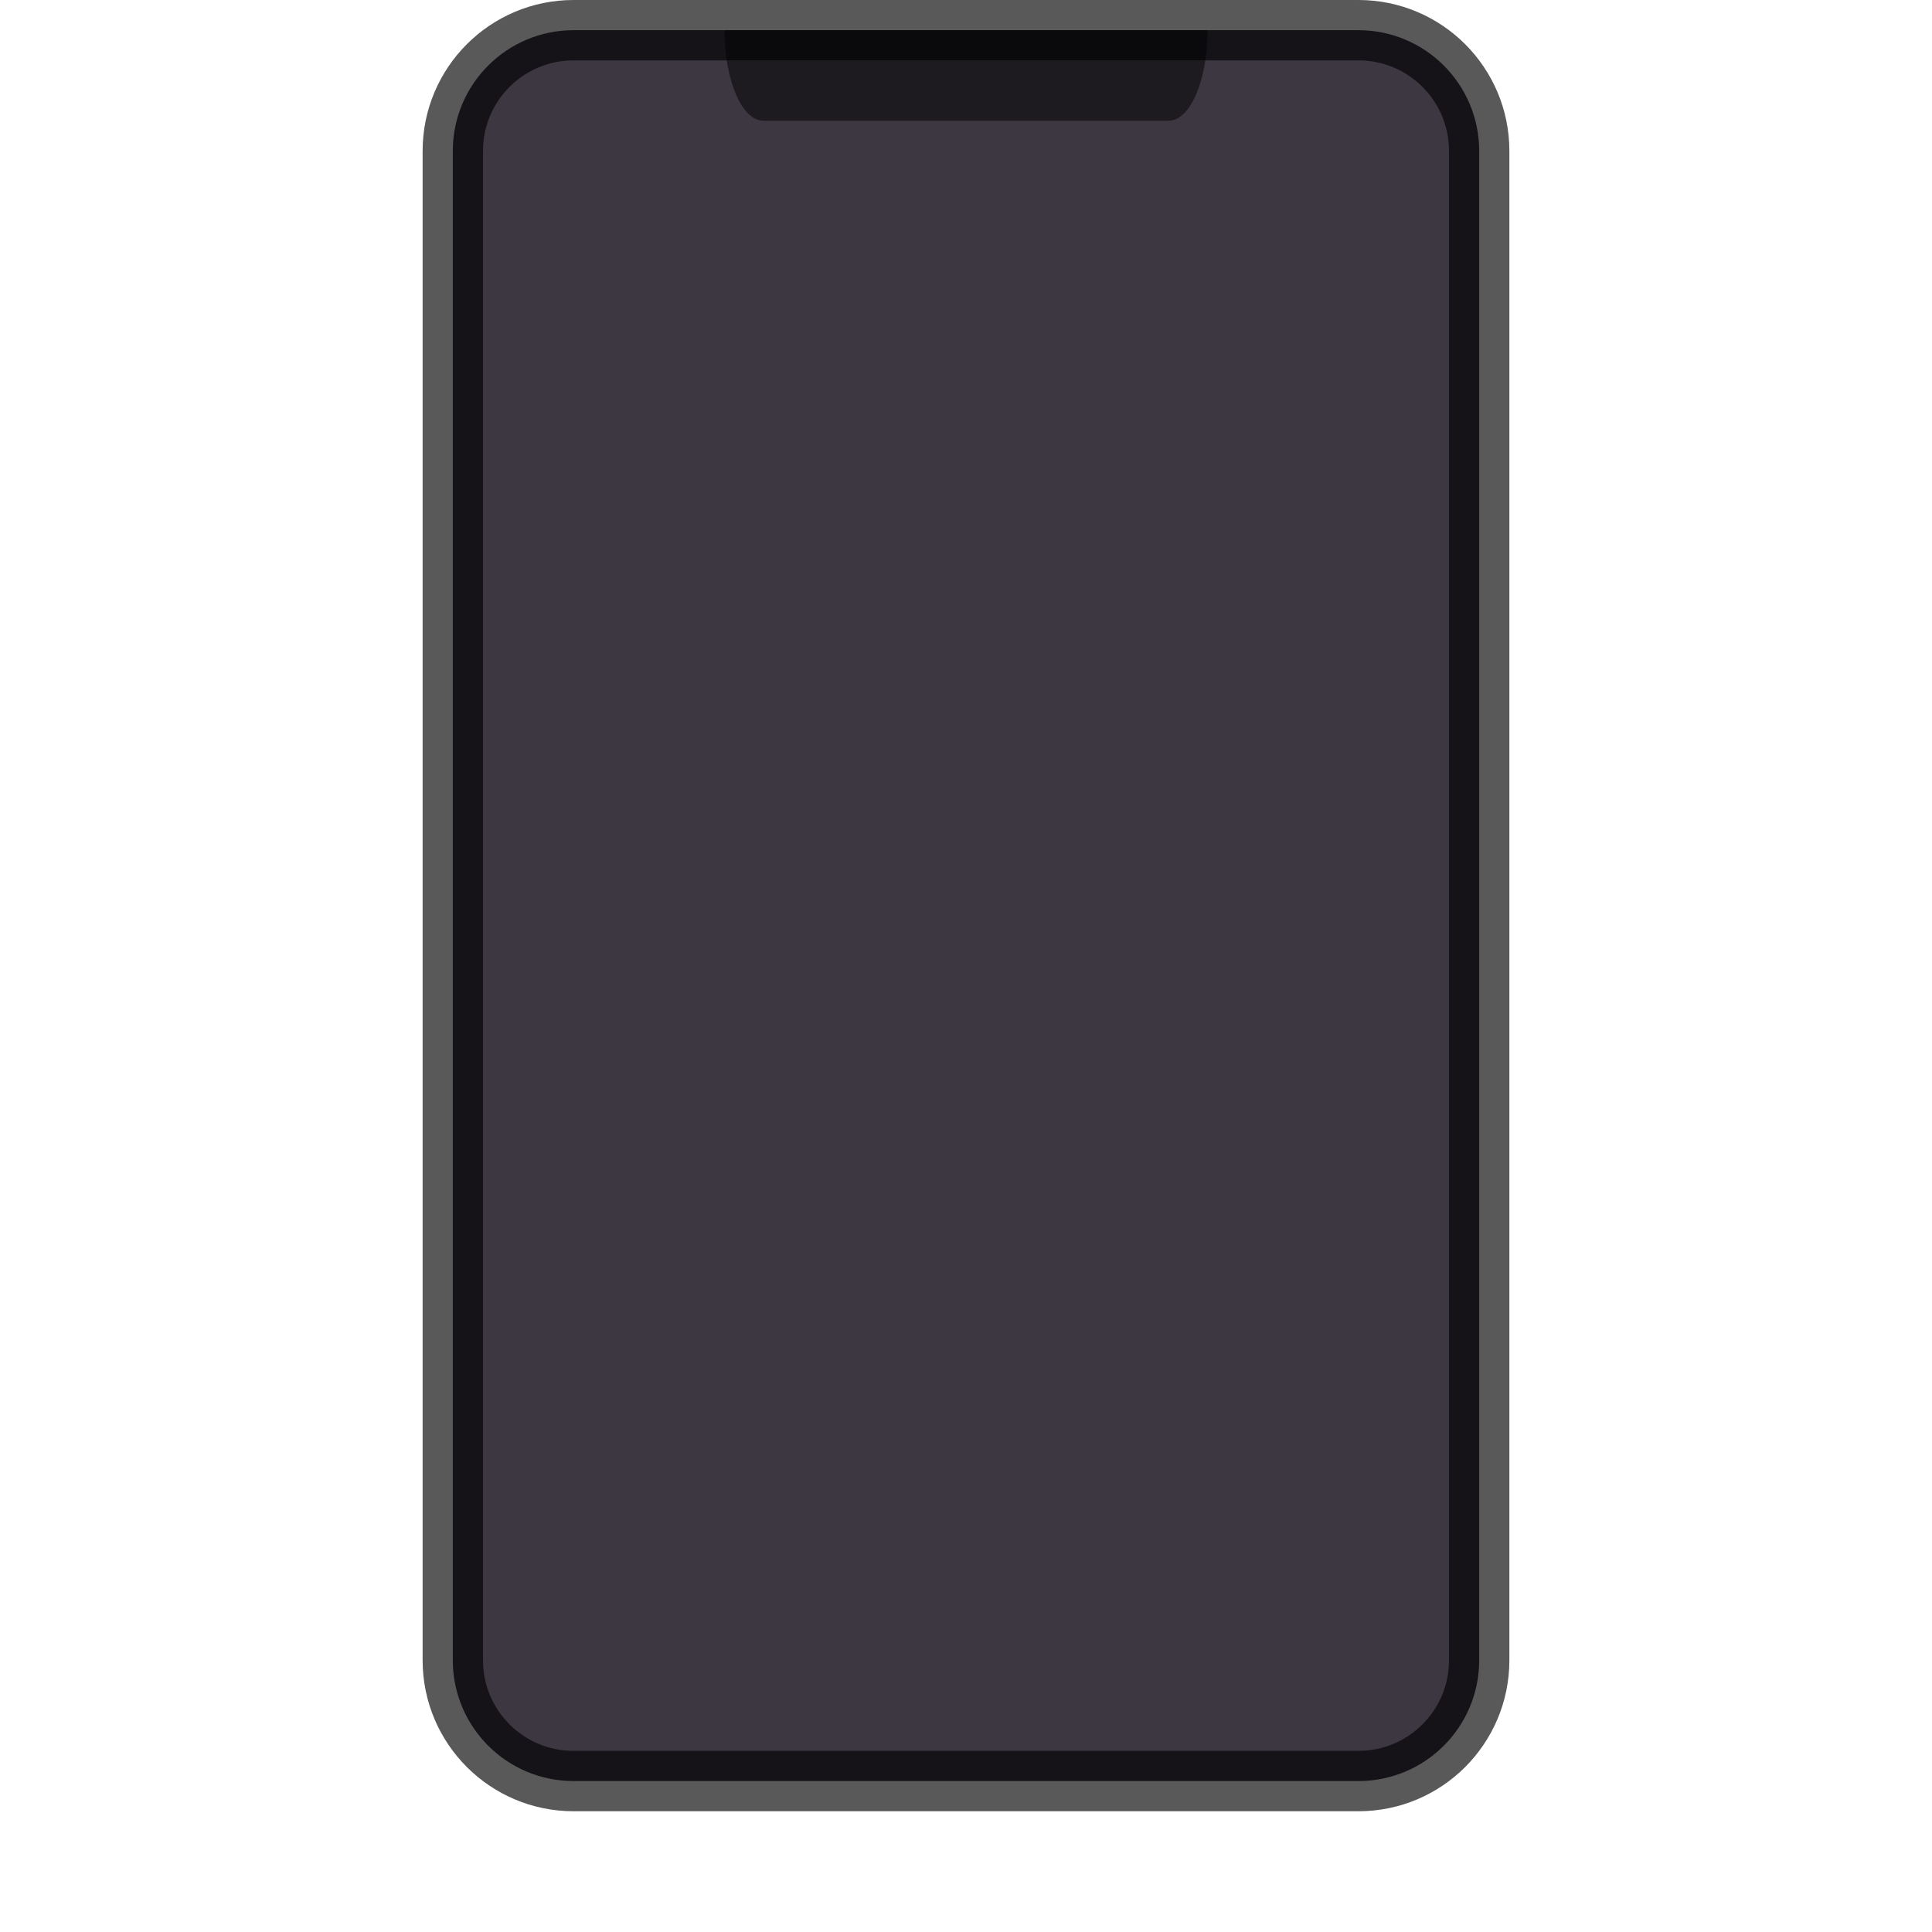
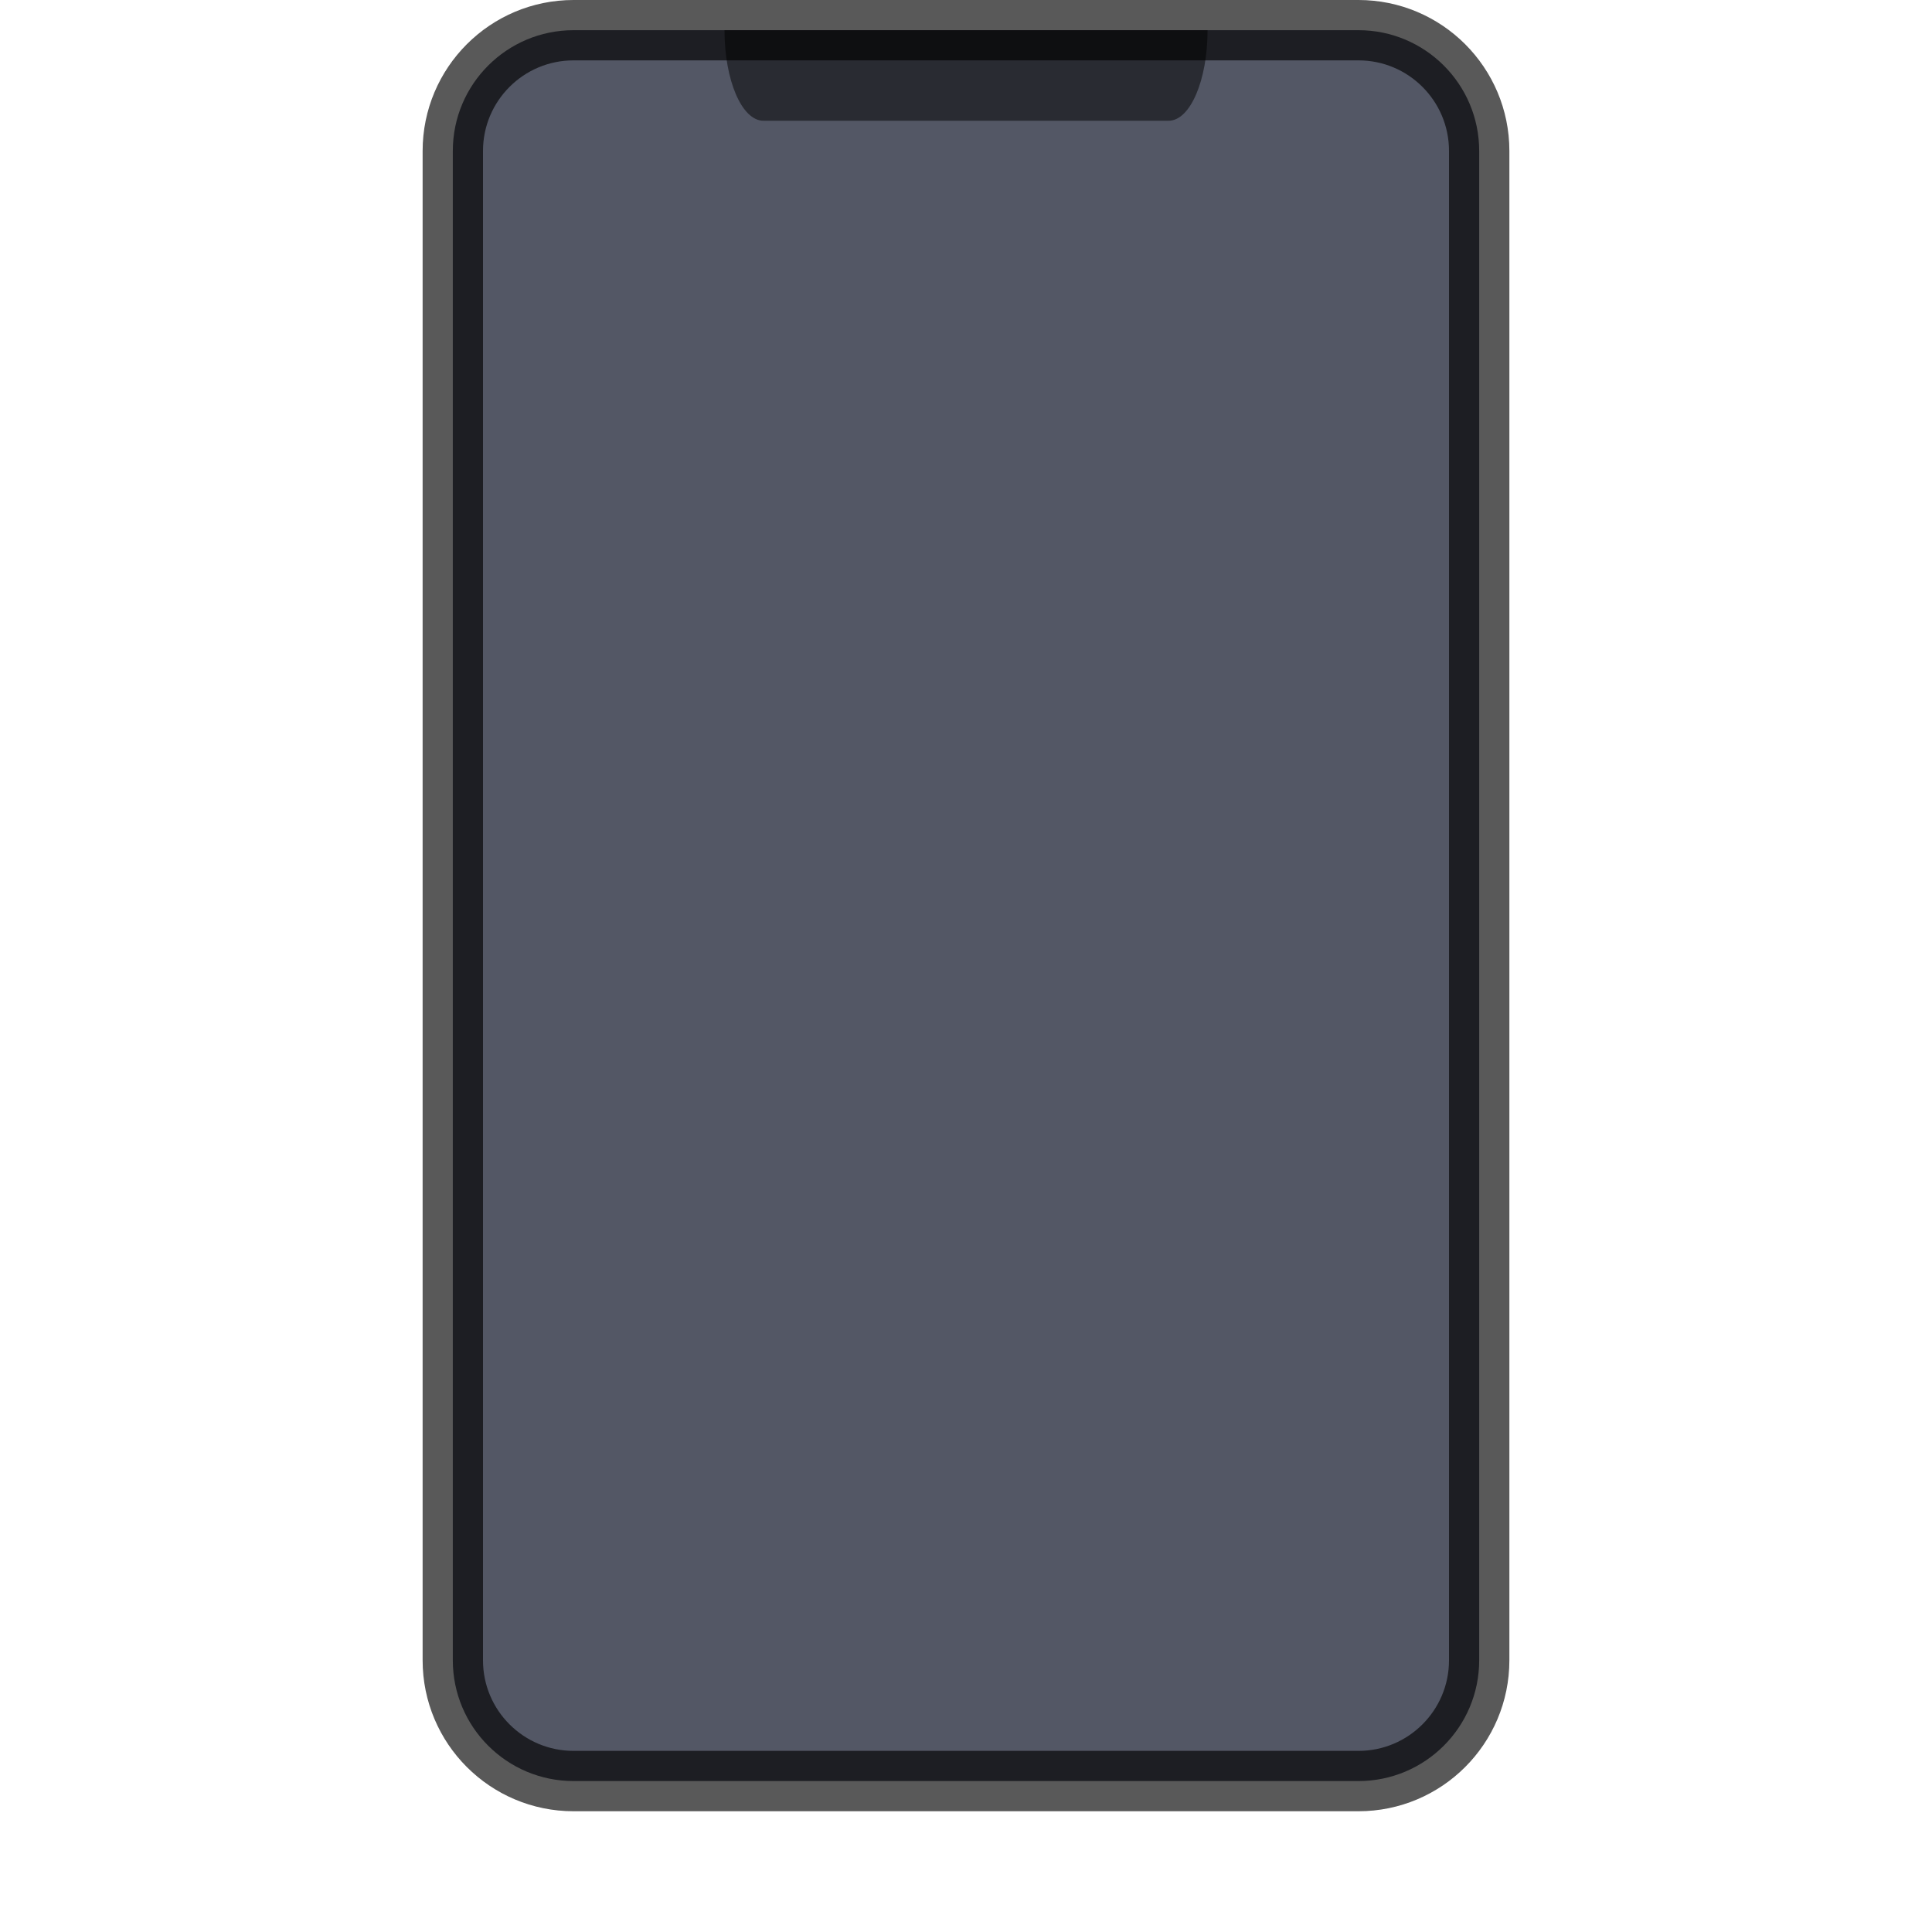
<svg xmlns="http://www.w3.org/2000/svg" width="32" height="32" version="1.1">
-   <rect x="7.5" y=".5" width="17" height="29" rx="2" ry="2" fill="#3d3741" />
+   <rect x="7.5" y=".5" width="17" height="29" rx="2" ry="2" fill="#535765" />
  <rect x="7.5" y=".5" width="17" height="29" rx="2" ry="2" fill="none" opacity=".65" stroke="#000" style="font-variant-east_asian:normal" />
  <path d="m12 0.5c0 0.831 0.288 1.5 0.645 1.5h6.711c0.357 0 0.645-0.669 0.645-1.5h-8z" fill-rule="evenodd" opacity=".5" style="paint-order:stroke fill markers" />
</svg>
